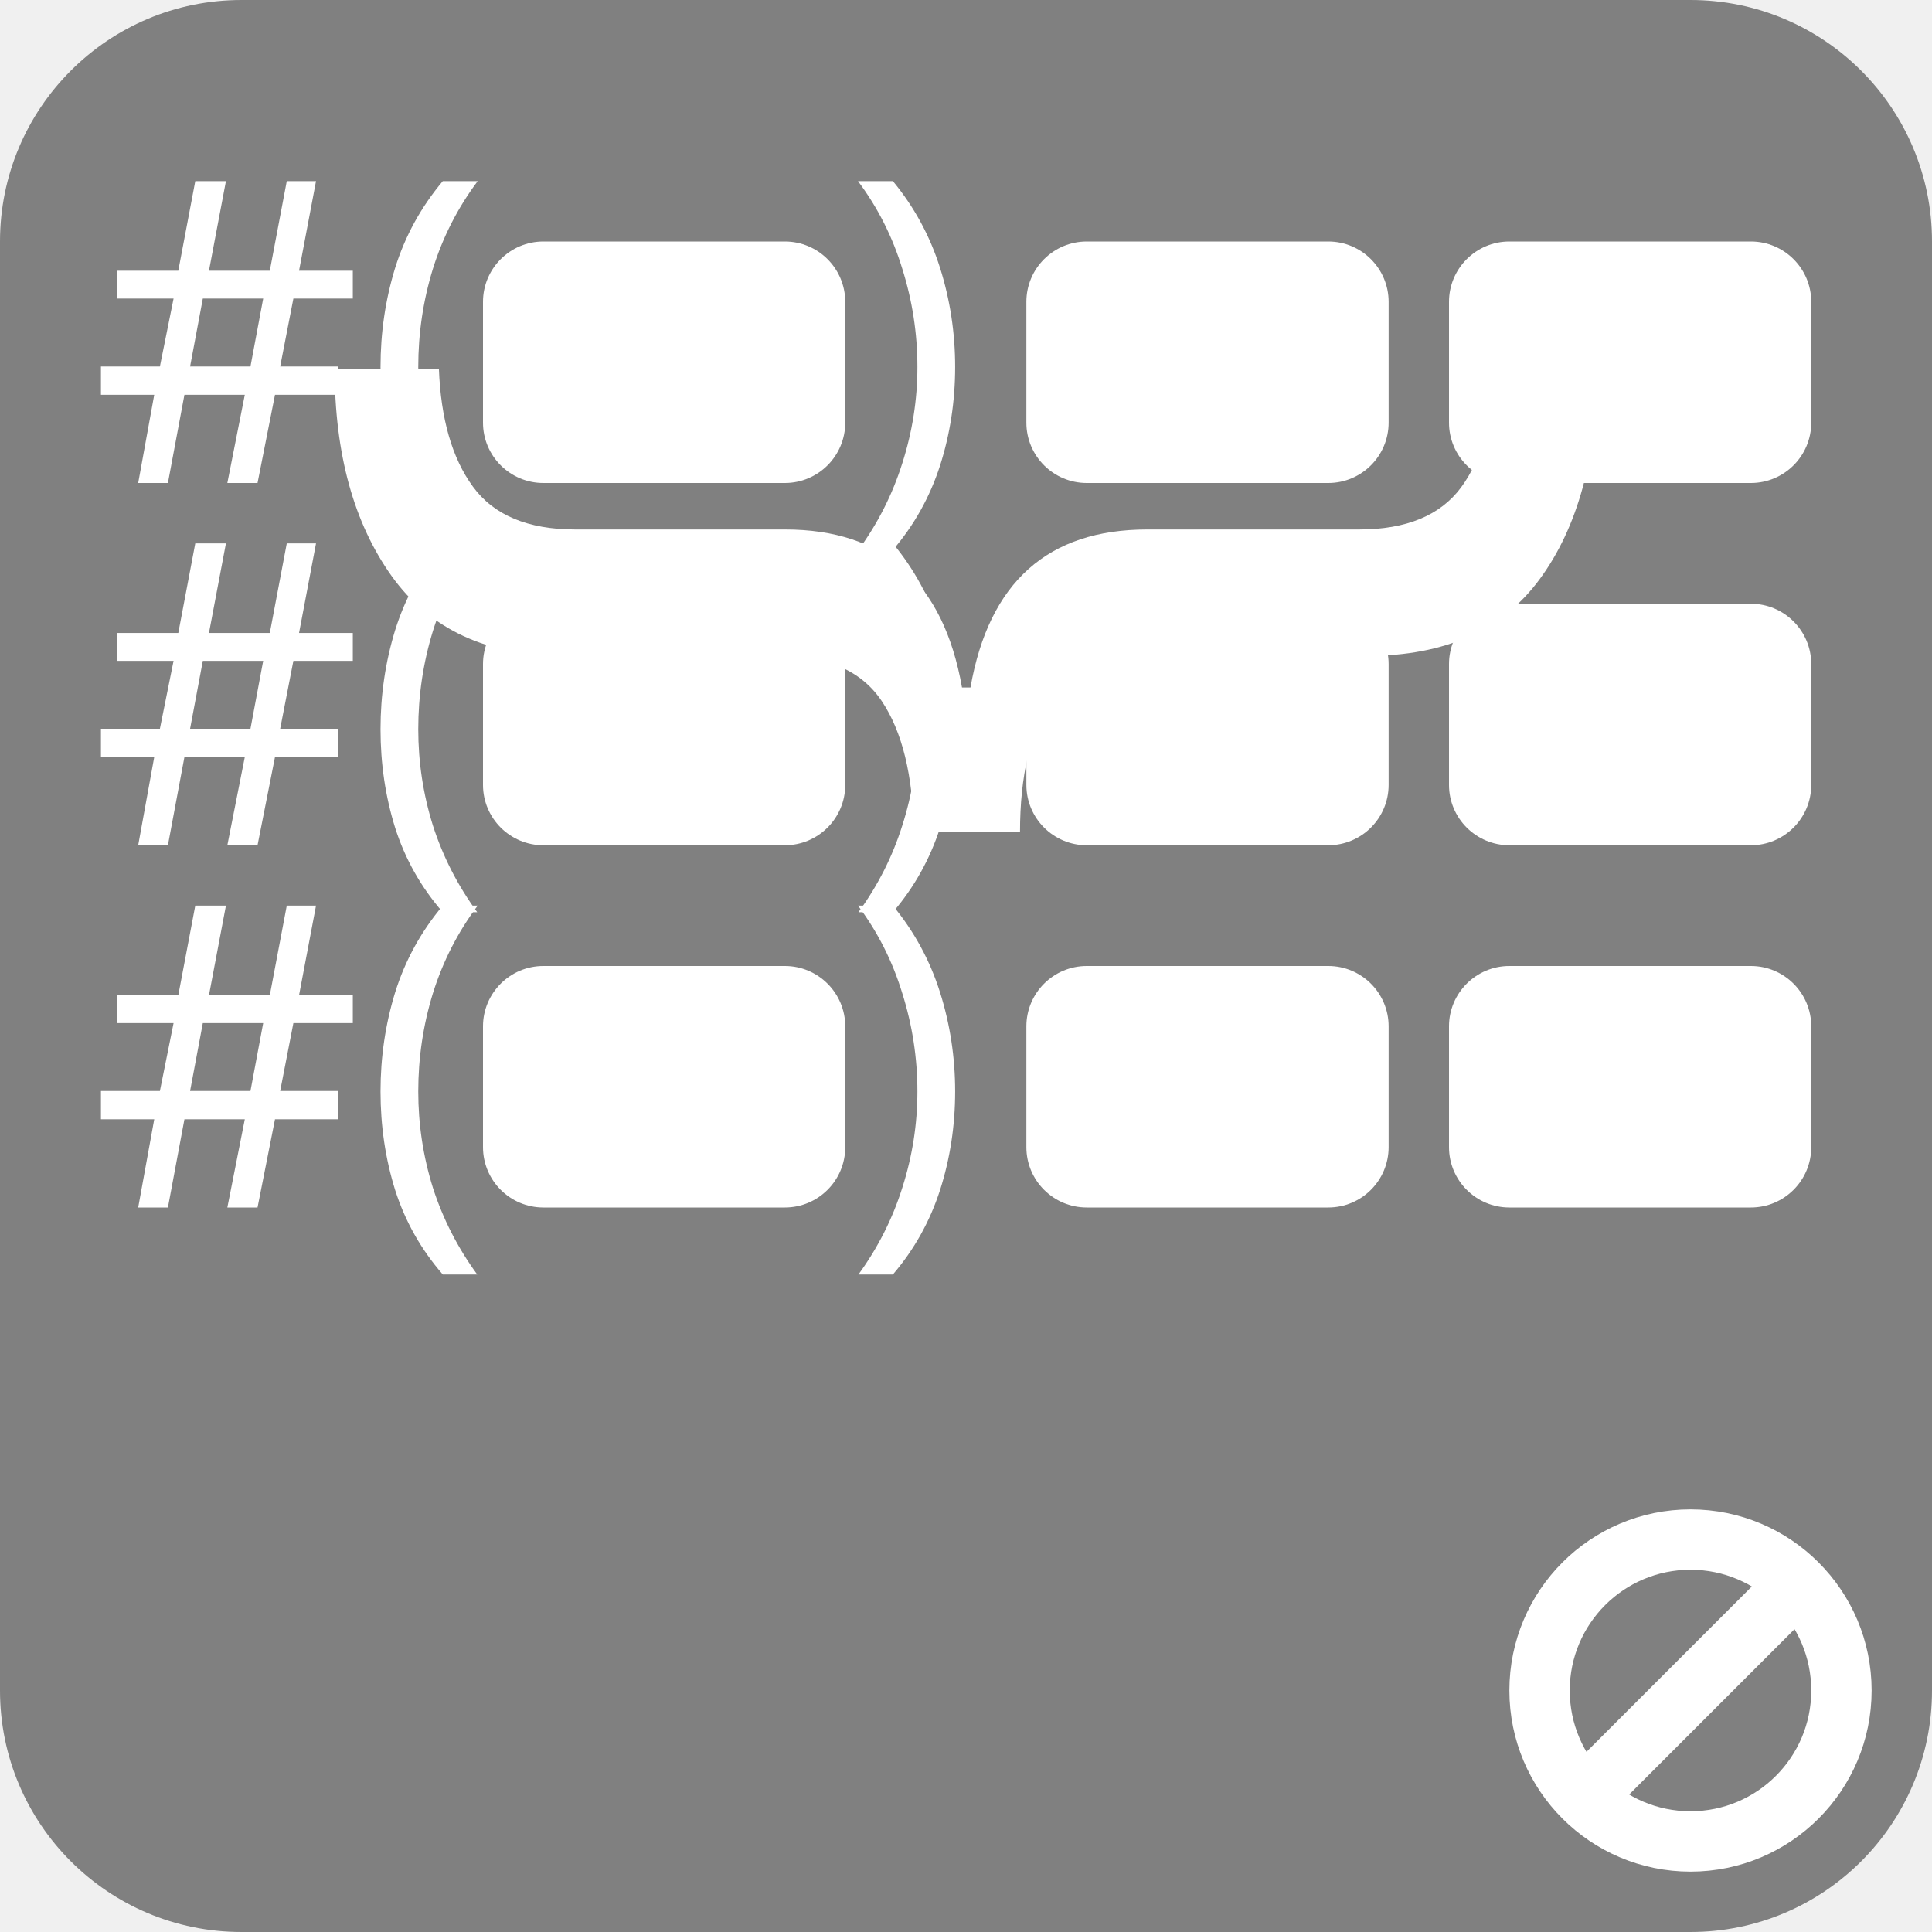
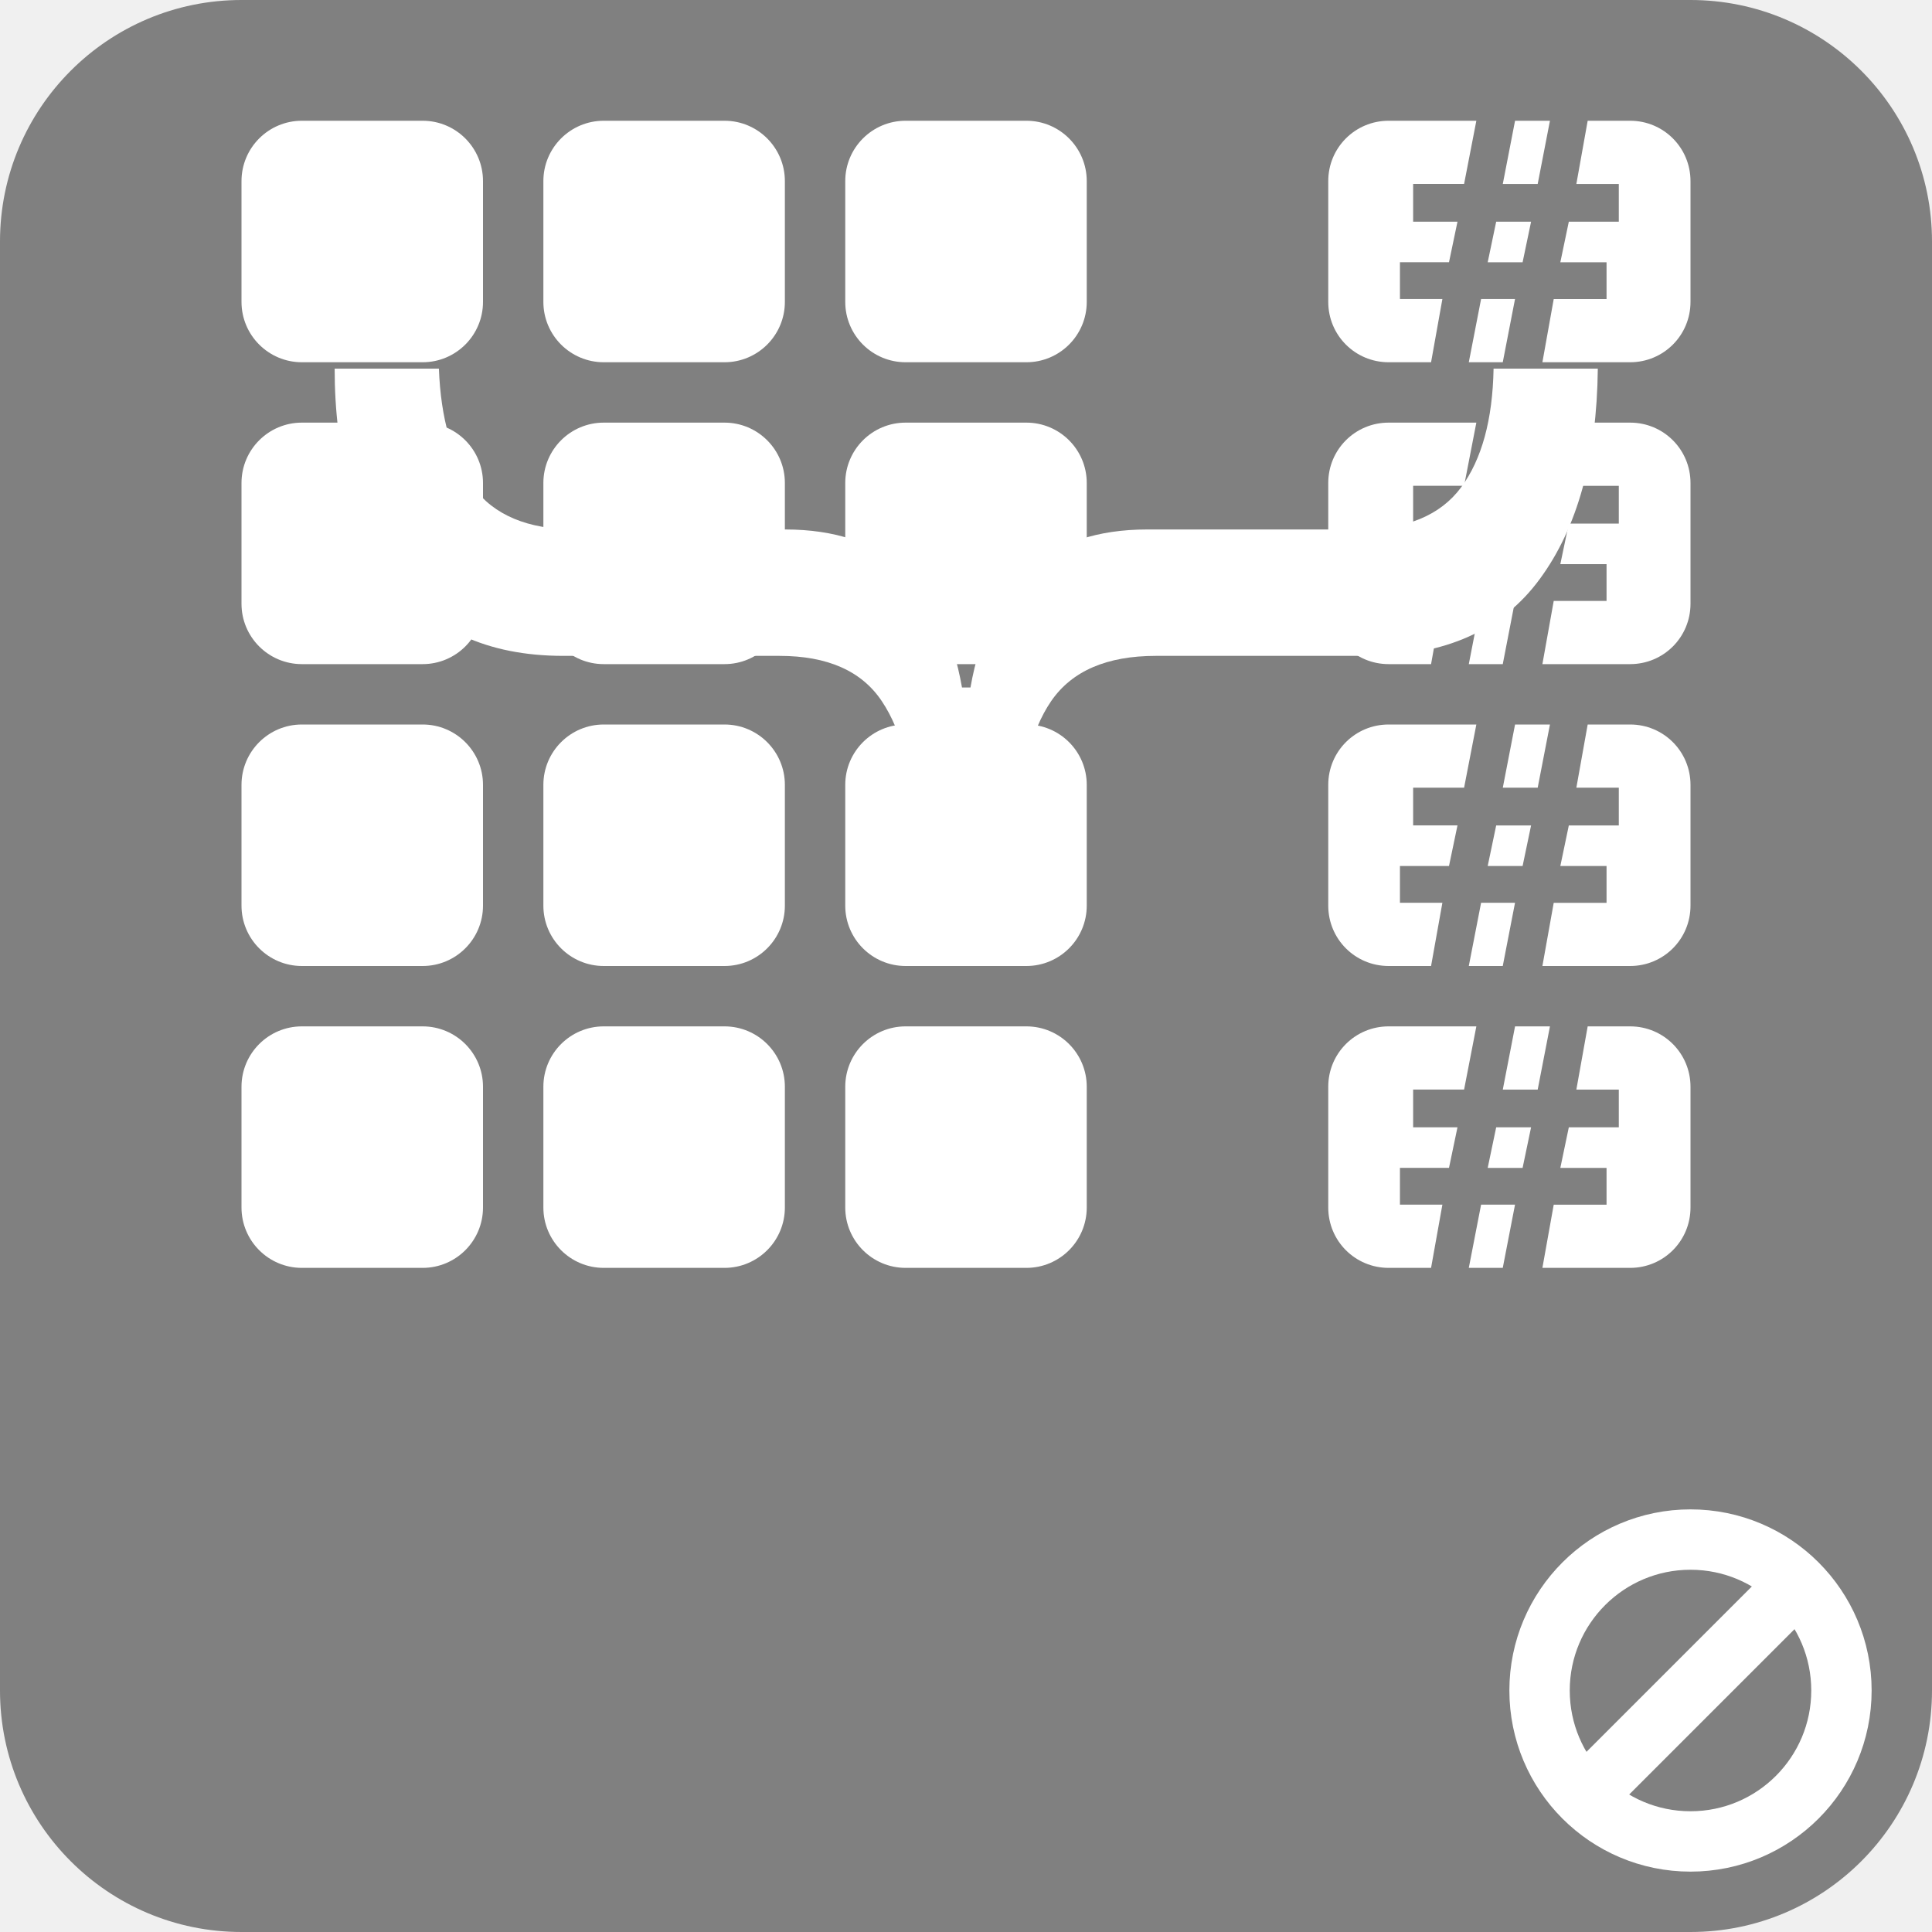
<svg xmlns="http://www.w3.org/2000/svg" xmlns:xlink="http://www.w3.org/1999/xlink" width="64px" height="64px" id="svg5881" version="1.1">
  <defs id="defs5883" />
  <g id="layer1">
    <rect style="opacity:1;fill:#808080;fill-opacity:1;stroke:none" id="rect6401" width="64" height="64" x="0" y="0" ry="8" />
-     <rect ry="2" y="8" x="16" height="8" width="12" id="use6459" style="fill:#ffffff;fill-opacity:1;stroke:none" />
-     <use x="0" y="0" xlink:href="#use6459" id="use7890" transform="translate(18,0)" width="64" height="64" />
-     <use x="0" y="0" xlink:href="#use7890" id="use7900" transform="translate(14,0)" width="64" height="64" />
-     <text xml:space="preserve" style="font-size:14px;font-style:normal;font-variant:normal;font-weight:normal;font-stretch:normal;line-height:125%;letter-spacing:0px;word-spacing:0px;fill:#ffffff;fill-opacity:1;stroke:none;font-family:Droid Sans;-inkscape-font-specification:Droid Sans" x="3" y="16" id="text8823">
-       <tspan id="tspan8825" x="3" y="16">#(</tspan>
-     </text>
-     <text id="text8831" y="16" x="28" style="font-size:14px;font-style:normal;font-variant:normal;font-weight:normal;font-stretch:normal;line-height:125%;letter-spacing:0px;word-spacing:0px;fill:#ffffff;fill-opacity:1;stroke:none;font-family:Droid Sans;-inkscape-font-specification:Droid Sans" xml:space="preserve">
-       <tspan y="16" x="28" id="tspan8833">)</tspan>
-     </text>
-     <use x="0" y="0" xlink:href="#use6459" id="use8868" transform="translate(0,12)" width="64" height="64" />
-     <use x="0" y="0" xlink:href="#use7890" id="use8870" transform="translate(0,12)" width="64" height="64" />
-     <use x="0" y="0" xlink:href="#use7900" id="use8872" transform="translate(0,12)" width="64" height="64" />
-     <use x="0" y="0" xlink:href="#text8823" id="use8874" transform="translate(0,12)" width="64" height="64" />
-     <use x="0" y="0" xlink:href="#text8831" id="use8876" transform="translate(0,12)" width="64" height="64" />
-     <use x="0" y="0" xlink:href="#use8868" id="use8878" transform="translate(0,12)" width="64" height="64" />
-     <use x="0" y="0" xlink:href="#use8870" id="use8880" transform="translate(0,12)" width="64" height="64" />
-     <use x="0" y="0" xlink:href="#use8872" id="use8882" transform="translate(0,12)" width="64" height="64" />
-     <use x="0" y="0" xlink:href="#use8874" id="use8884" transform="translate(0,12)" width="64" height="64" />
-     <use x="0" y="0" xlink:href="#use8876" id="use8886" transform="translate(0,12)" width="64" height="64" />
+     <path style="fill:none;stroke:#ffffff;stroke-width:2;stroke-miterlimit:4;stroke-opacity:1;stroke-dasharray:none" id="path9425" d="m 51,50 a 5,5 0 1 1 -10,0 5,5 0 1 1 10,0 z" transform="translate(10,6)" />
+     <path style="fill:#ffffff;stroke:#ffffff;stroke-width:2;stroke-linecap:butt;stroke-linejoin:miter;stroke-opacity:1;stroke-miterlimit:4;stroke-dasharray:none" d="m 59,53 -6,6" id="path9427" />
    <text xml:space="preserve" style="font-size:48px;font-style:normal;font-variant:normal;font-weight:normal;font-stretch:normal;text-align:center;line-height:125%;letter-spacing:0px;word-spacing:0px;text-anchor:middle;fill:#ffffff;fill-opacity:1;stroke:none;font-family:Droid Sans;-inkscape-font-specification:Droid Sans" x="51" y="-18.664" id="text8888" transform="matrix(0,1,-1,0,0,0)">
      <tspan id="tspan8890" x="51" y="-18.664">}</tspan>
    </text>
-     <path style="fill:none;stroke:#ffffff;stroke-width:2;stroke-miterlimit:4;stroke-opacity:1;stroke-dasharray:none" id="path9425" d="m 51,50 a 5,5 0 1 1 -10,0 5,5 0 1 1 10,0 z" transform="translate(10,6)" />
-     <path style="fill:#ffffff;stroke:#ffffff;stroke-width:2;stroke-linecap:butt;stroke-linejoin:miter;stroke-opacity:1;stroke-miterlimit:4;stroke-dasharray:none" d="m 59,53 -6,6" id="path9427" />
+     <path style="fill:#ffffff;fill-opacity:1;stroke:none" d="m 46,4 c -1.108,0 -2,0.892 -2,2 l 0,4 c 0,1.108 0.892,2 2,2 l 1.406,0 0.375,-2.094 -1.406,0 0,-1.219 1.625,0 0.281,-1.344 -1.469,0 0,-1.25 1.688,0 L 48.906,4 46,4 z m 4.188,0 -0.406,2.094 1.156,0 L 51.344,4 50.188,4 z m 2.406,0 -0.375,2.094 1.406,0 0,1.25 -1.656,0 -0.281,1.344 1.531,0 0,1.219 -1.75,0 L 51.094,12 54,12 c 1.108,0 2,-0.892 2,-2 L 56,6 C 56,4.892 55.108,4 54,4 l -1.406,0 z m -3.031,3.344 -0.281,1.344 1.156,0 0.281,-1.344 -1.156,0 z m -0.5,2.562 L 48.656,12 l 1.125,0 0.406,-2.094 -1.125,0 z" id="use4244" />
+     <use x="0" y="0" xlink:href="#use4244" id="use4278" transform="translate(0,10)" width="64" height="64" />
+     <use x="0" y="0" xlink:href="#use4244" id="use4288" transform="translate(0,20)" width="64" height="64" />
+     <use x="0" y="0" xlink:href="#use4244" id="use4298" transform="translate(0,30)" width="64" height="64" />
+     <rect ry="2" y="4" x="8" height="8" width="8" id="use6459" style="fill:#ffffff;fill-opacity:1;stroke:none" />
+     <use x="0" y="0" xlink:href="#use6459" id="use7890" transform="translate(10,0)" width="64" height="64" />
+     <use x="0" y="0" xlink:href="#use7890" id="use7900" transform="translate(10,0)" width="64" height="64" />
+     <use x="0" y="0" xlink:href="#use6459" id="use4272" transform="translate(0,10)" width="64" height="64" />
+     <use x="0" y="0" xlink:href="#use7890" id="use4274" transform="translate(0,10)" width="64" height="64" />
+     <use x="0" y="0" xlink:href="#use7900" id="use4276" transform="translate(0,10)" width="64" height="64" />
+     <use x="0" y="0" xlink:href="#use6459" id="use4282" transform="translate(0,20)" width="64" height="64" />
+     <use x="0" y="0" xlink:href="#use7890" id="use4284" transform="translate(0,20)" width="64" height="64" />
+     <use x="0" y="0" xlink:href="#use7900" id="use4286" transform="translate(0,20)" width="64" height="64" />
+     <use x="0" y="0" xlink:href="#use6459" id="use4292" transform="translate(0,30)" width="64" height="64" />
+     <use x="0" y="0" xlink:href="#use7890" id="use4294" transform="translate(0,30)" width="64" height="64" />
+     <use x="0" y="0" xlink:href="#use7900" id="use4296" transform="translate(0,30)" width="64" height="64" />
  </g>
</svg>
